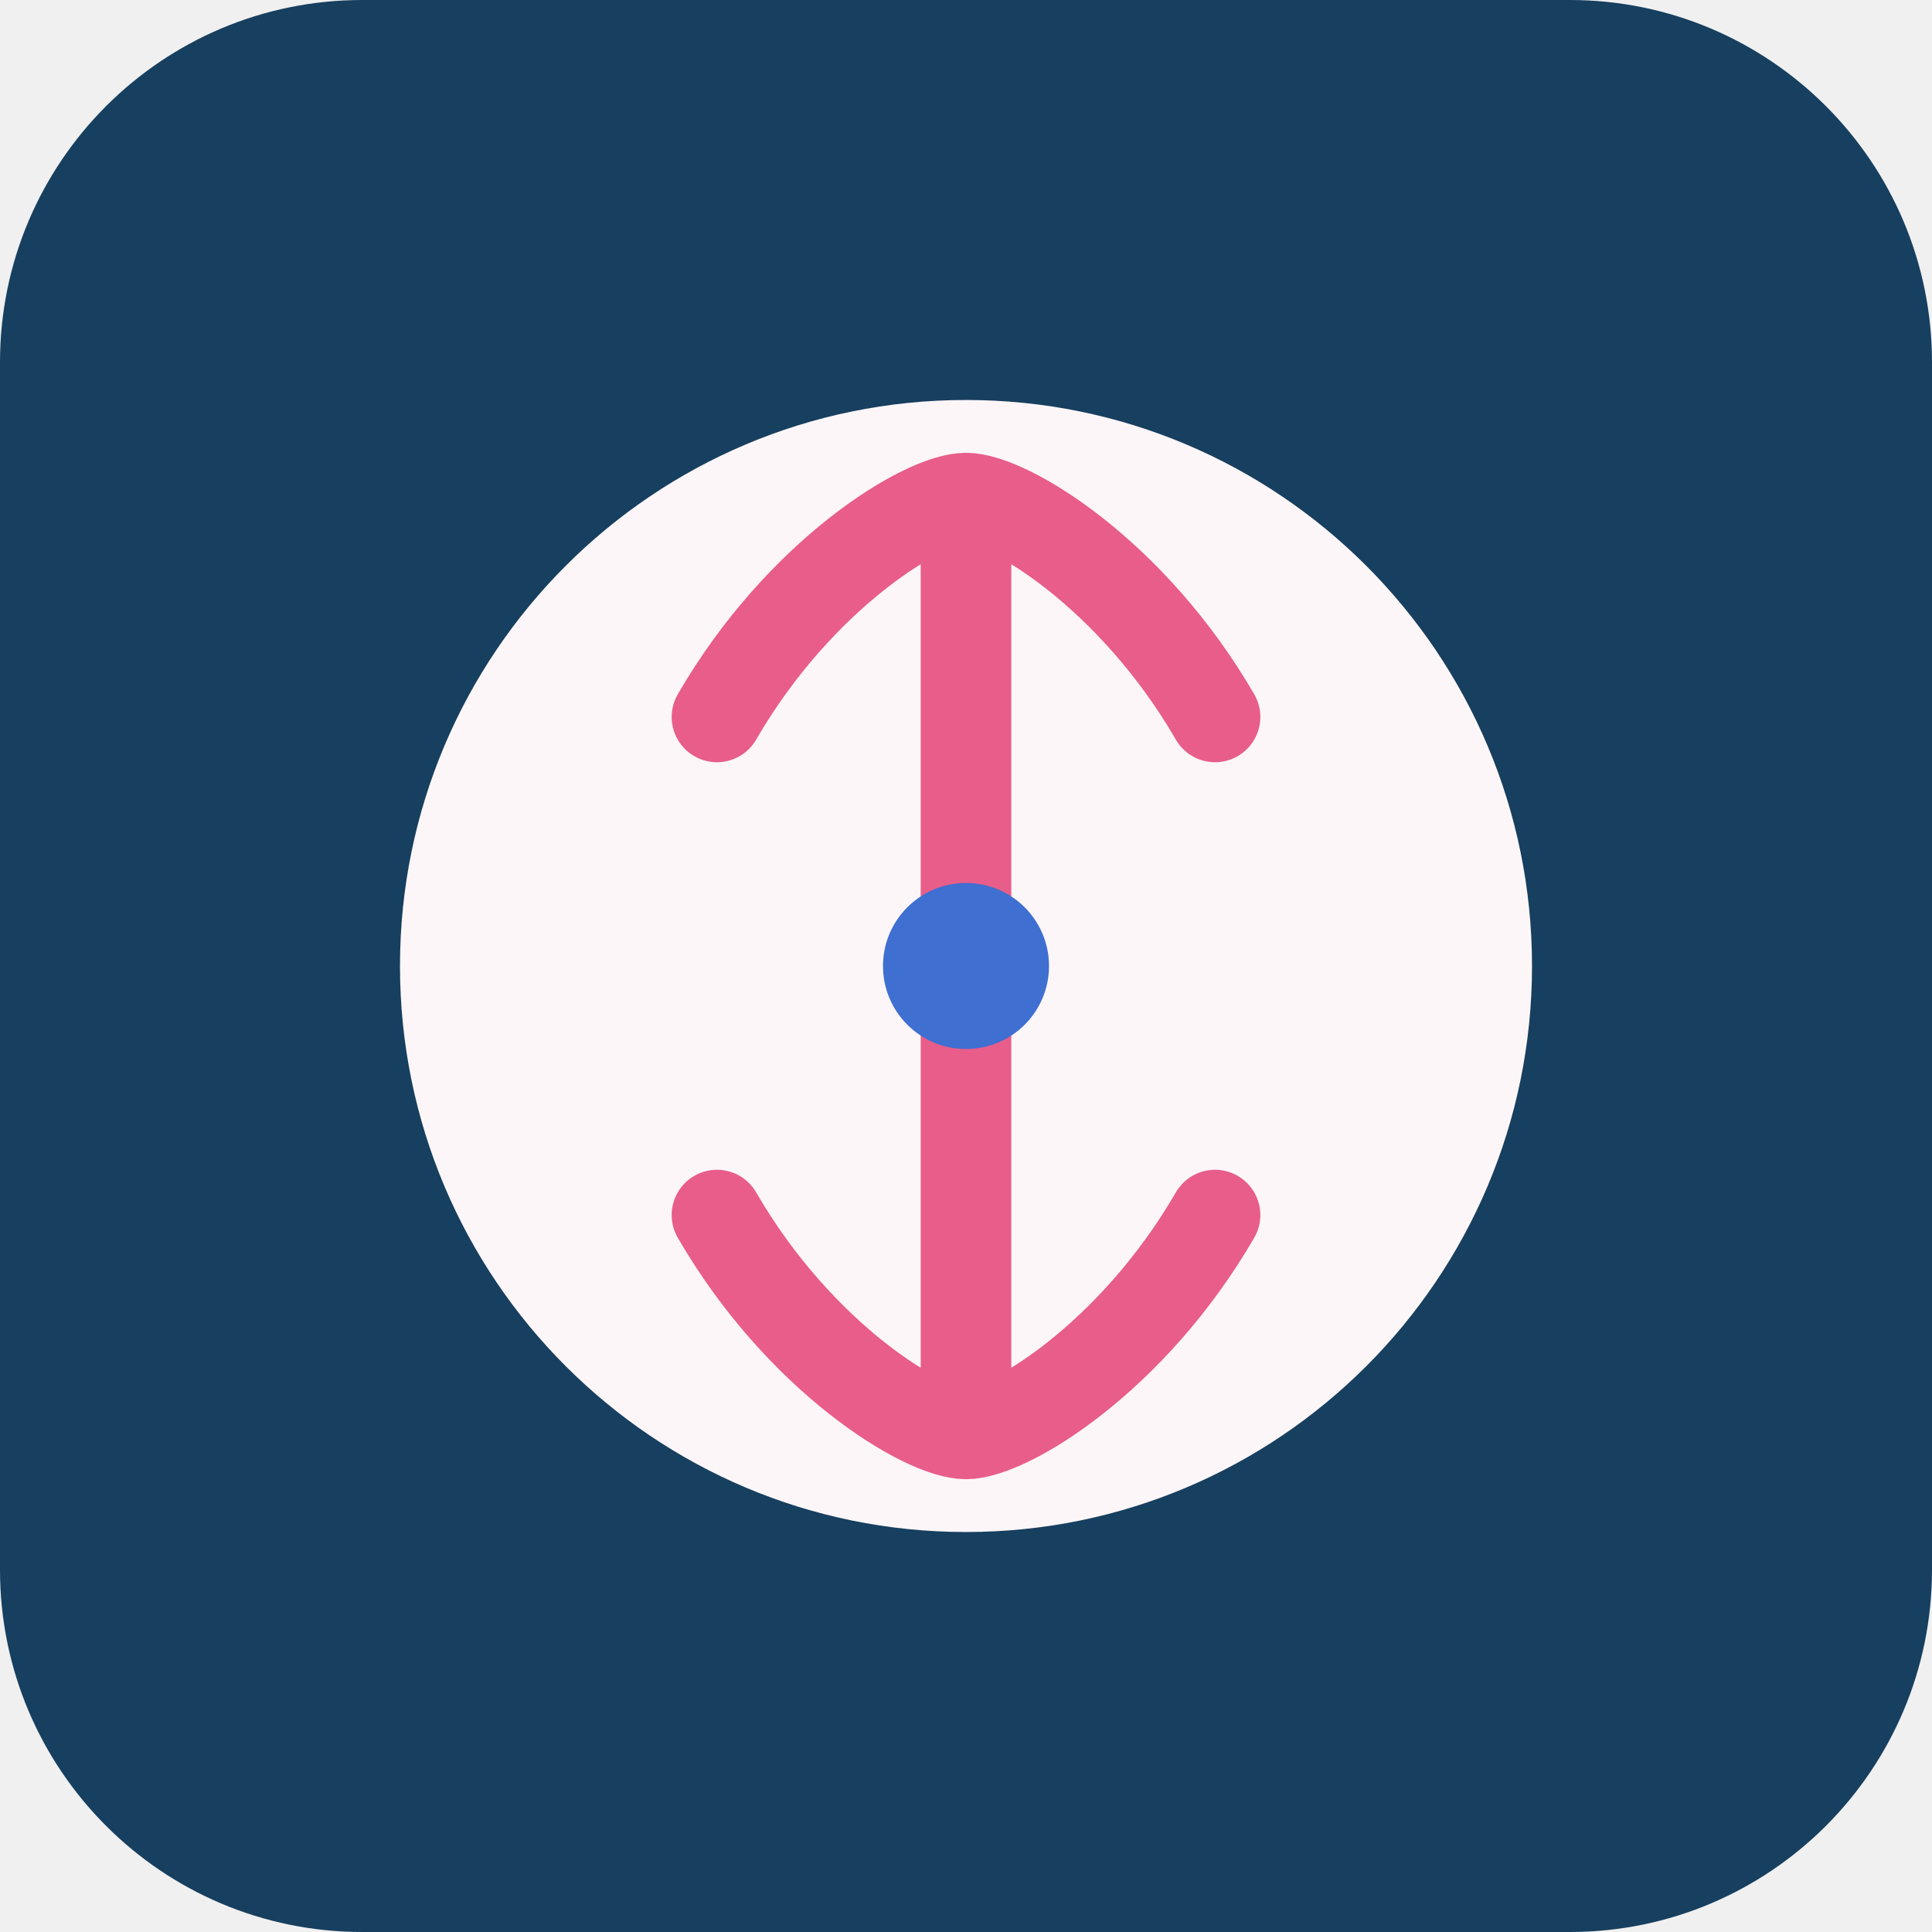
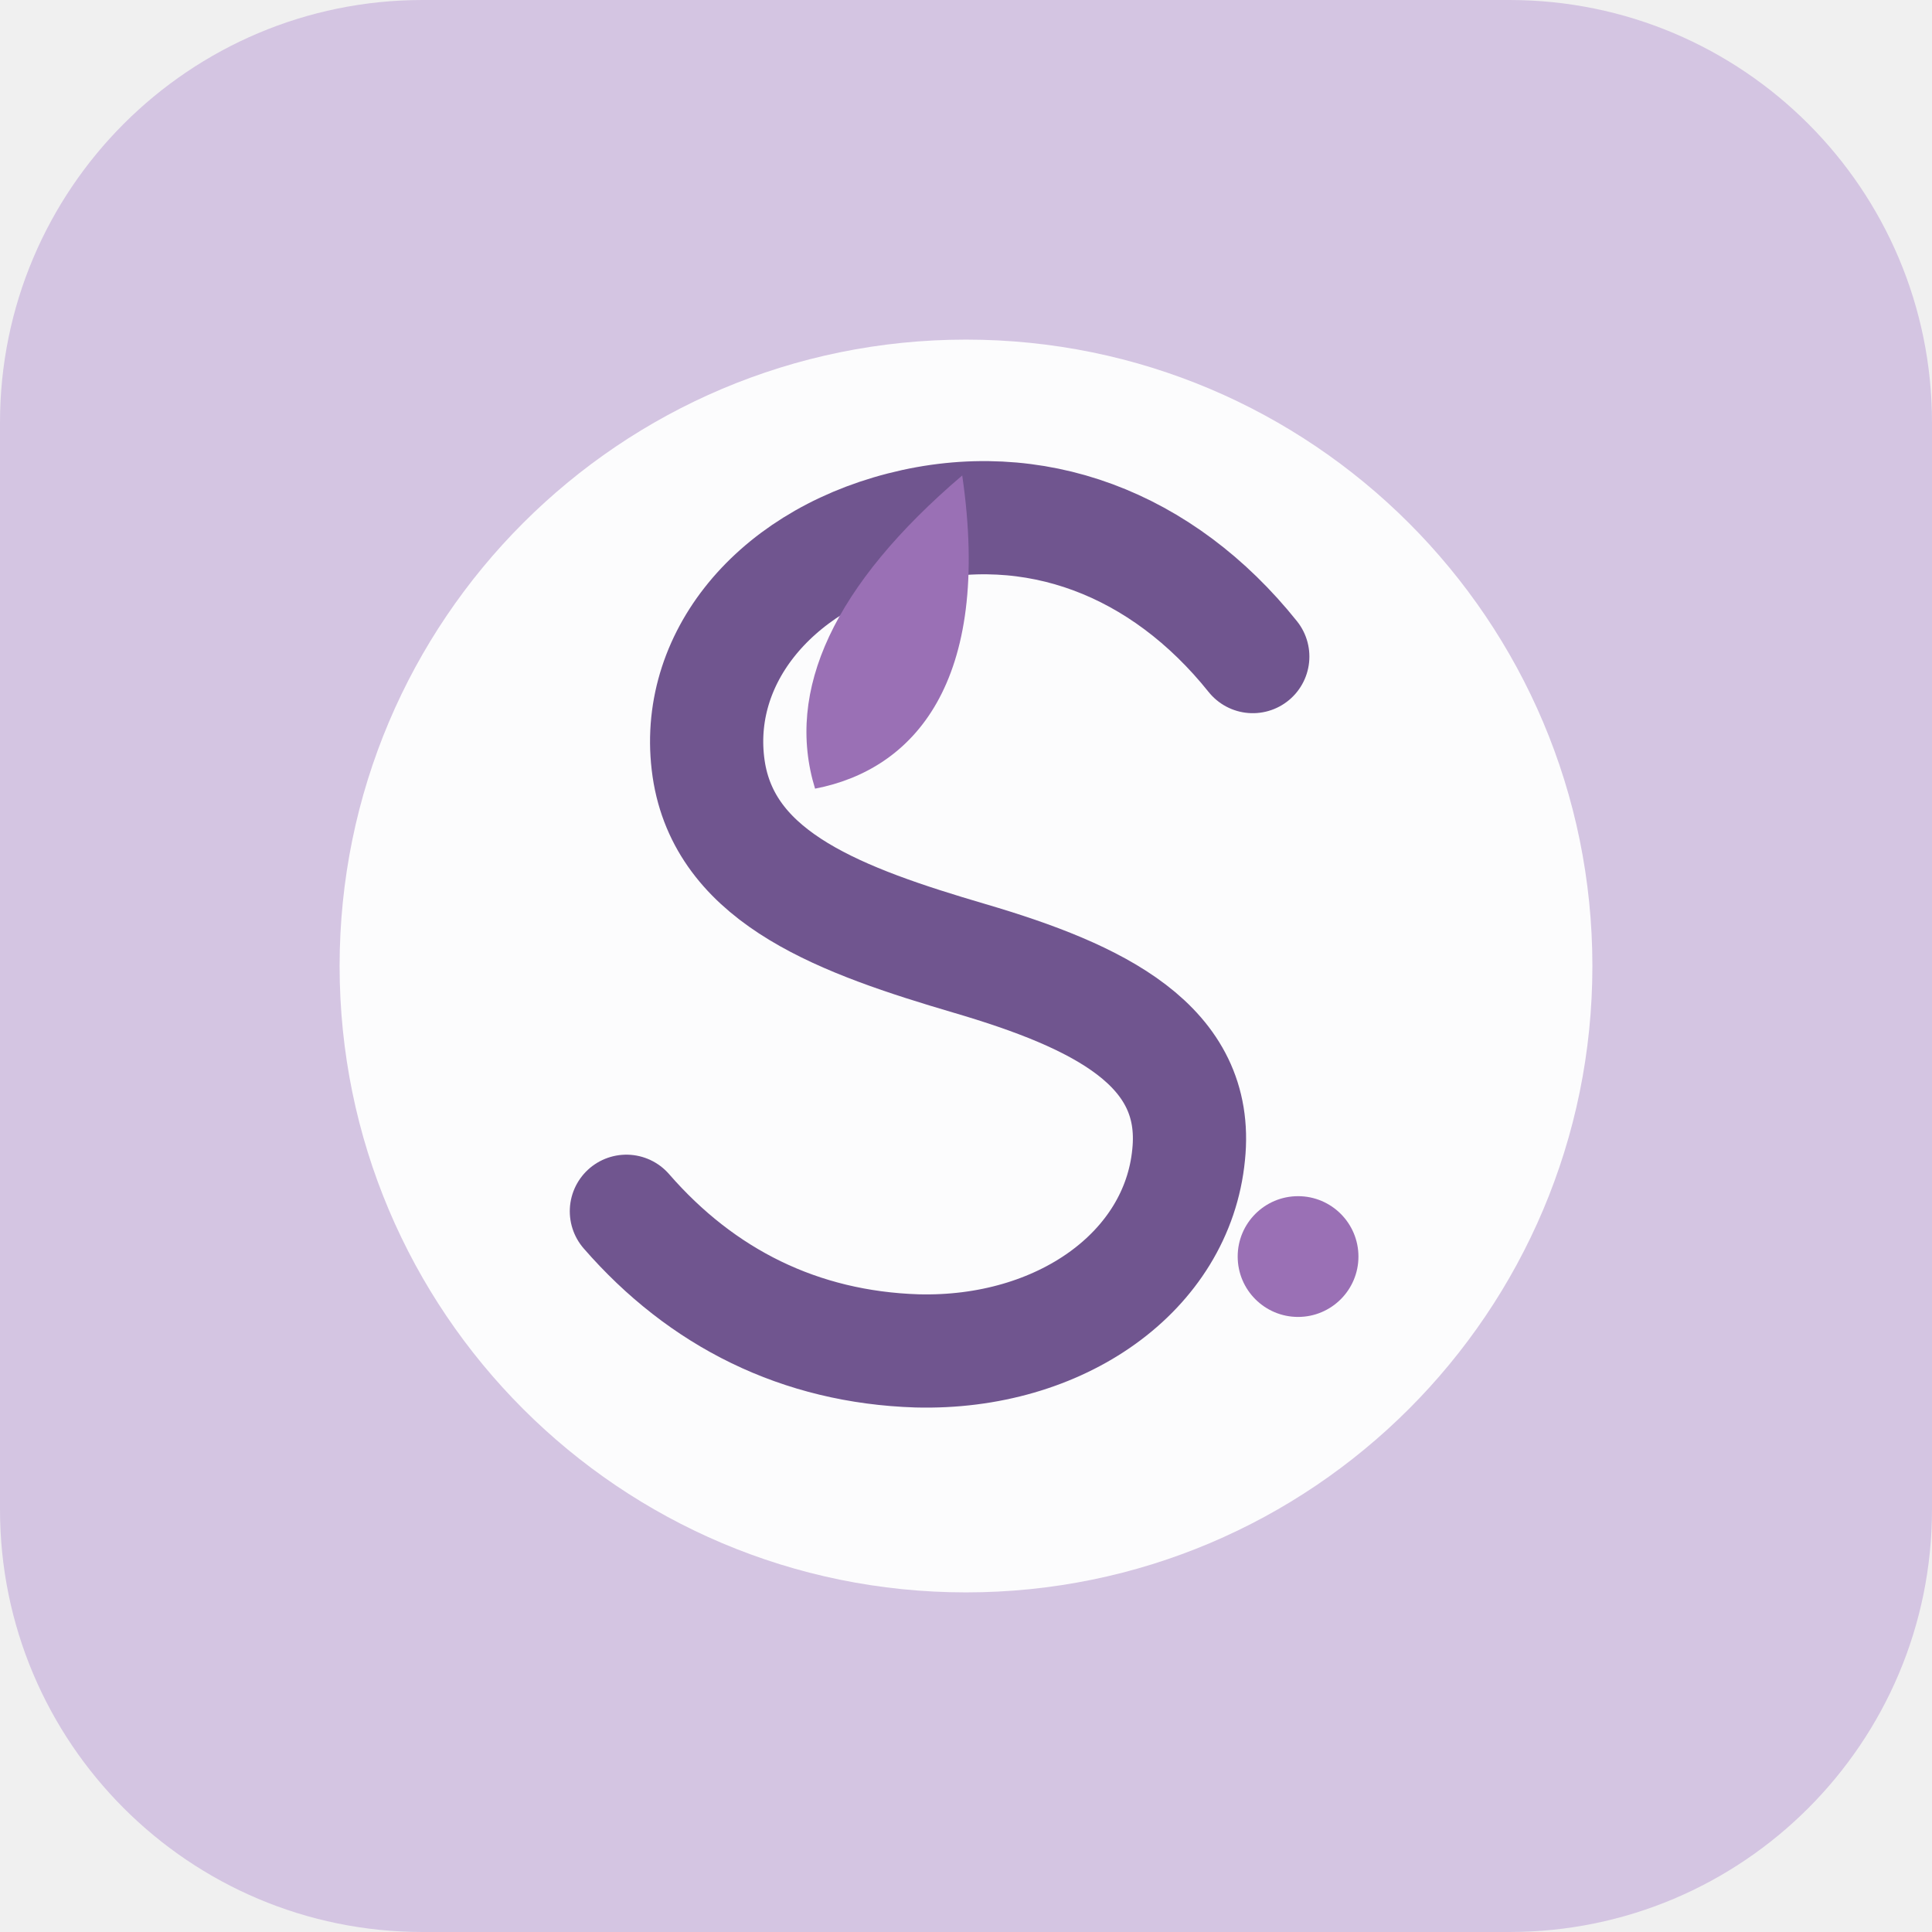
<svg xmlns="http://www.w3.org/2000/svg" viewBox="0 0 512 512">
-   <rect width="512" height="512" rx="96" fill="#173f5f" />
-   <circle cx="256" cy="256" r="150" fill="#fdf6f8" />
-   <path d="M256 132v248M190 190c22-38 55-58 66-58s44 20 66 58M190 322c22 38 55 58 66 58s44-20 66-58" fill="none" stroke="#e85d8a" stroke-width="24" stroke-linecap="round" />
-   <circle cx="256" cy="256" r="22" fill="#3f6fd1" />
+   <rect width="512" height="512" rx="112" fill="#D4C5E2" />
+   <circle cx="256" cy="256" r="166" fill="#fff" opacity=".94" />
+   <path d="M332 174c-24-30-58-43-93-34-35 9-56 36-51 65 5 28 35 39 69 49 34 10 61 23 58 52-3 31-34 53-72 52-31-1-57-14-77-37" fill="none" stroke="#70558F" stroke-width="30" stroke-linecap="round" />
+   <path d="M255 126c-34 29-47 57-39 83 26-5 47-28 39-83Z" fill="#9A70B5" />
+   <circle cx="344" cy="333" r="16" fill="#9A70B5" />
</svg>
